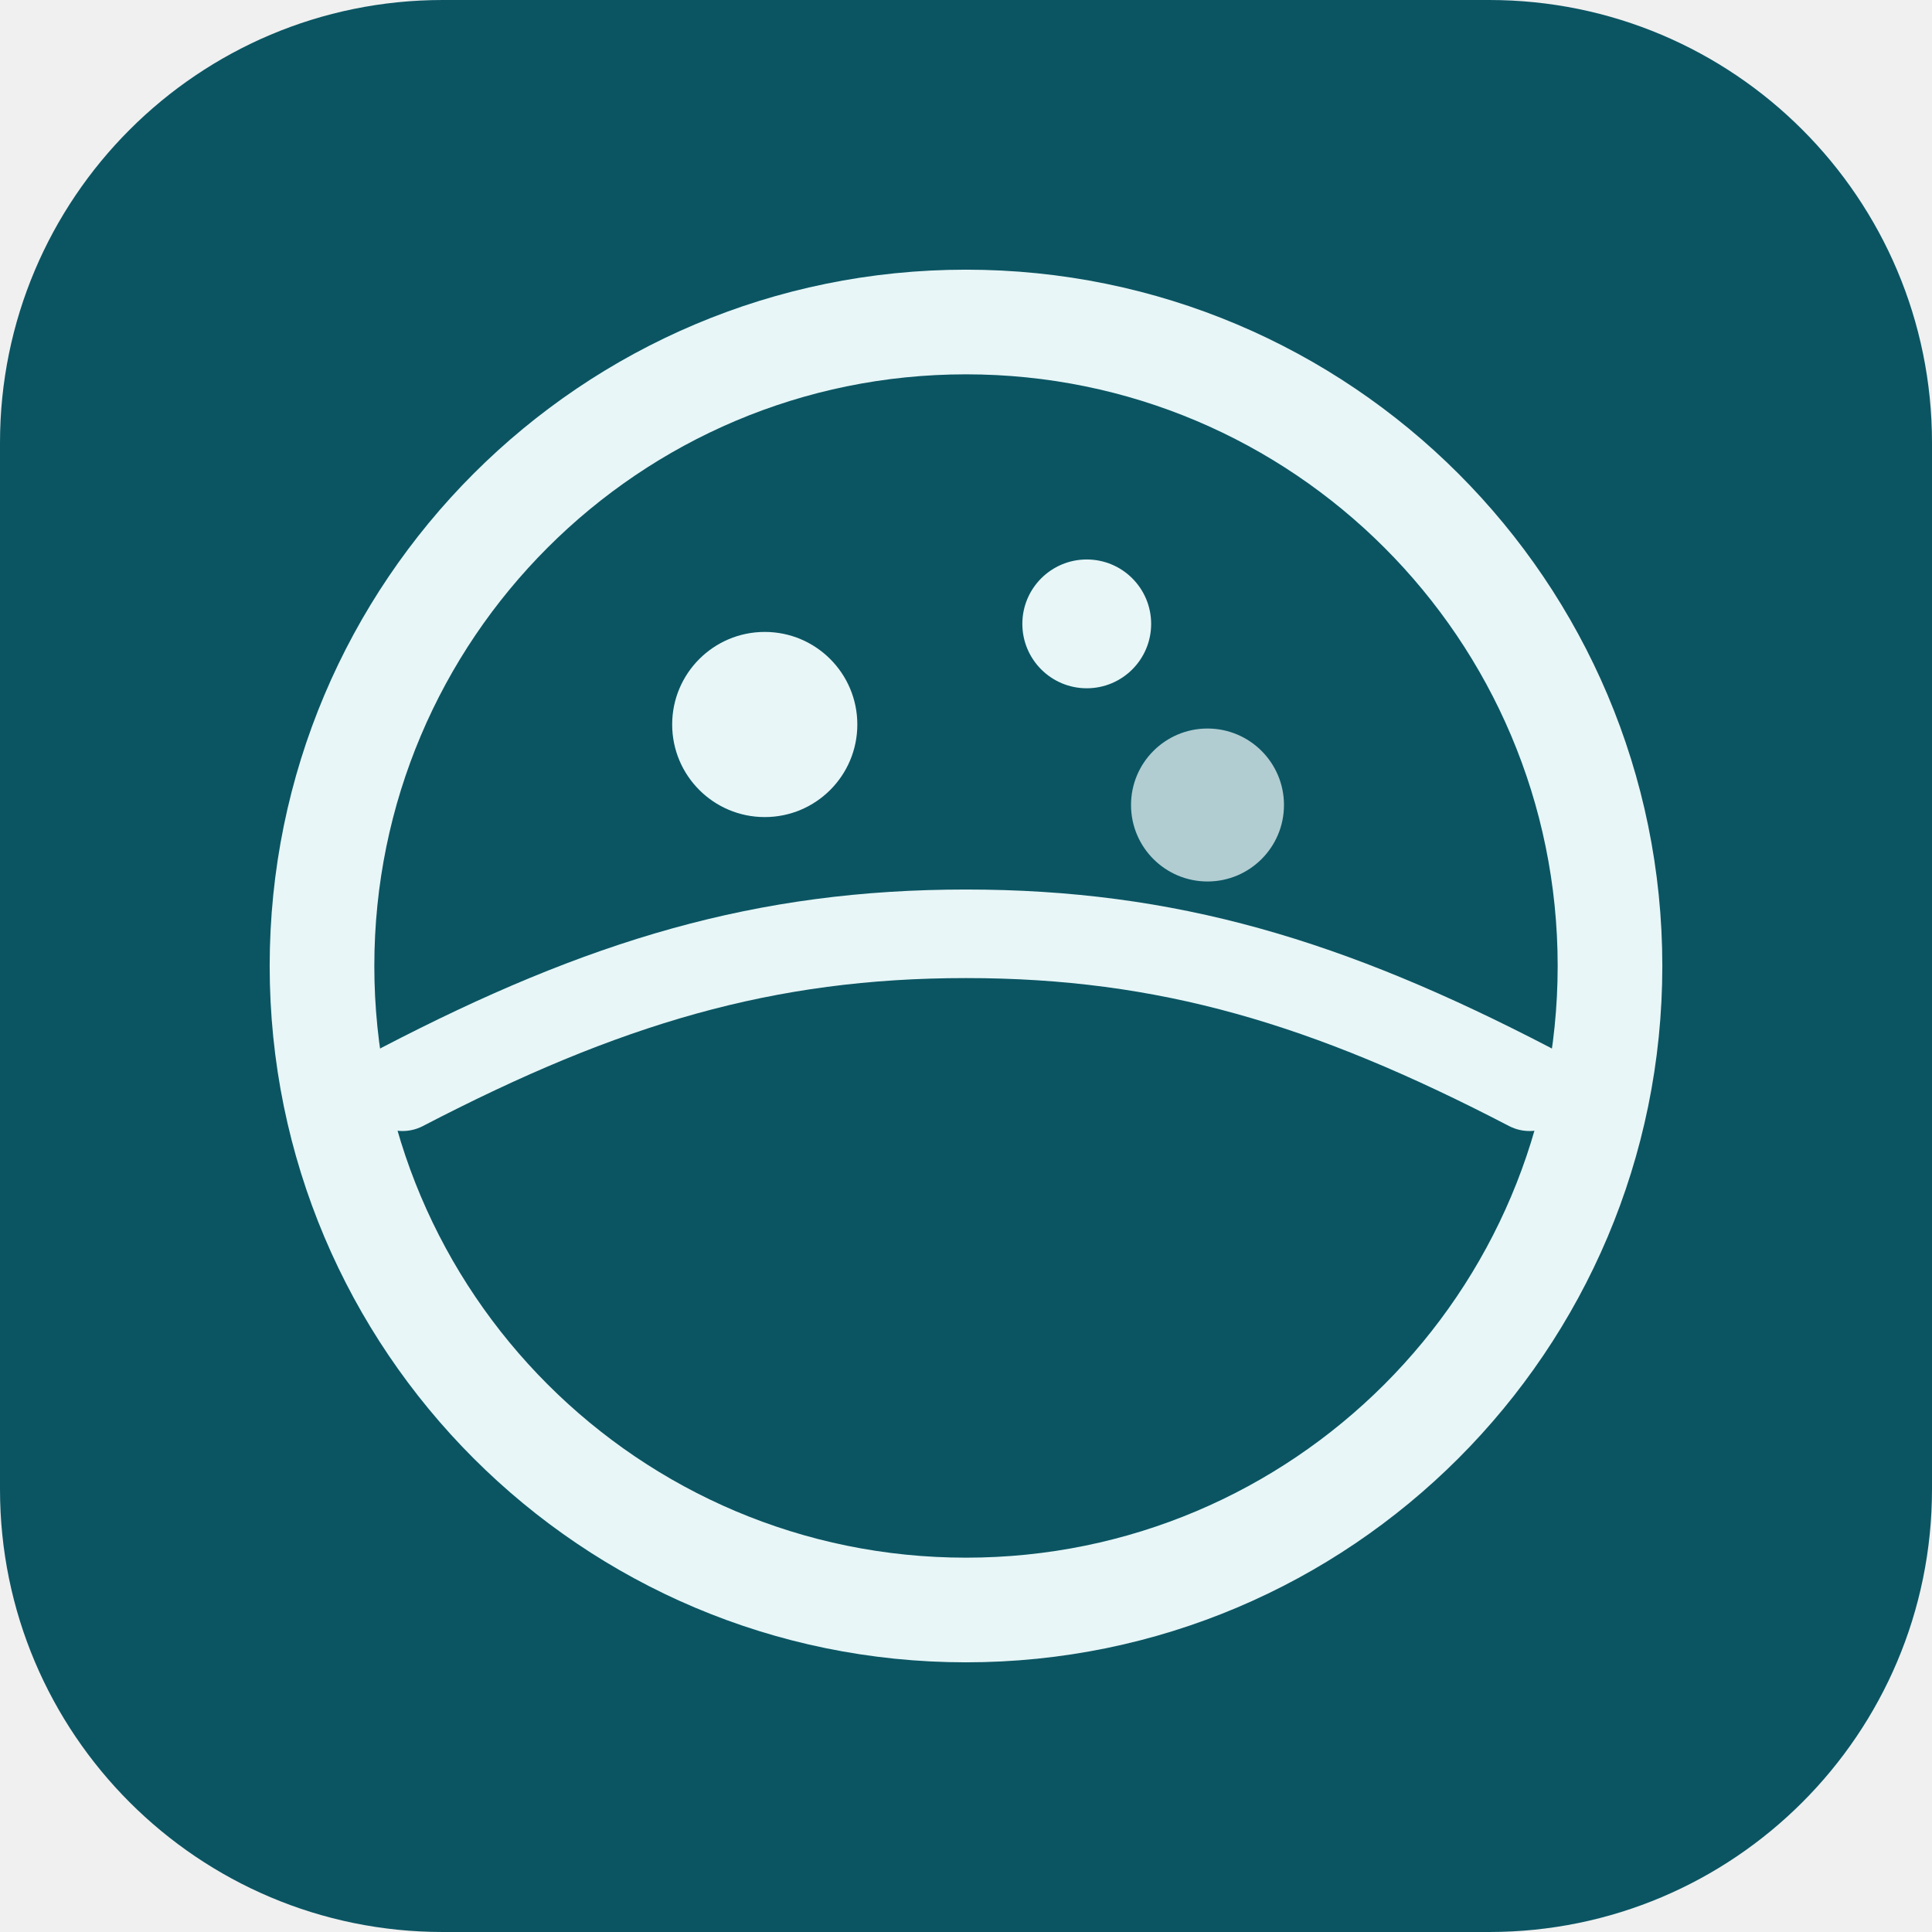
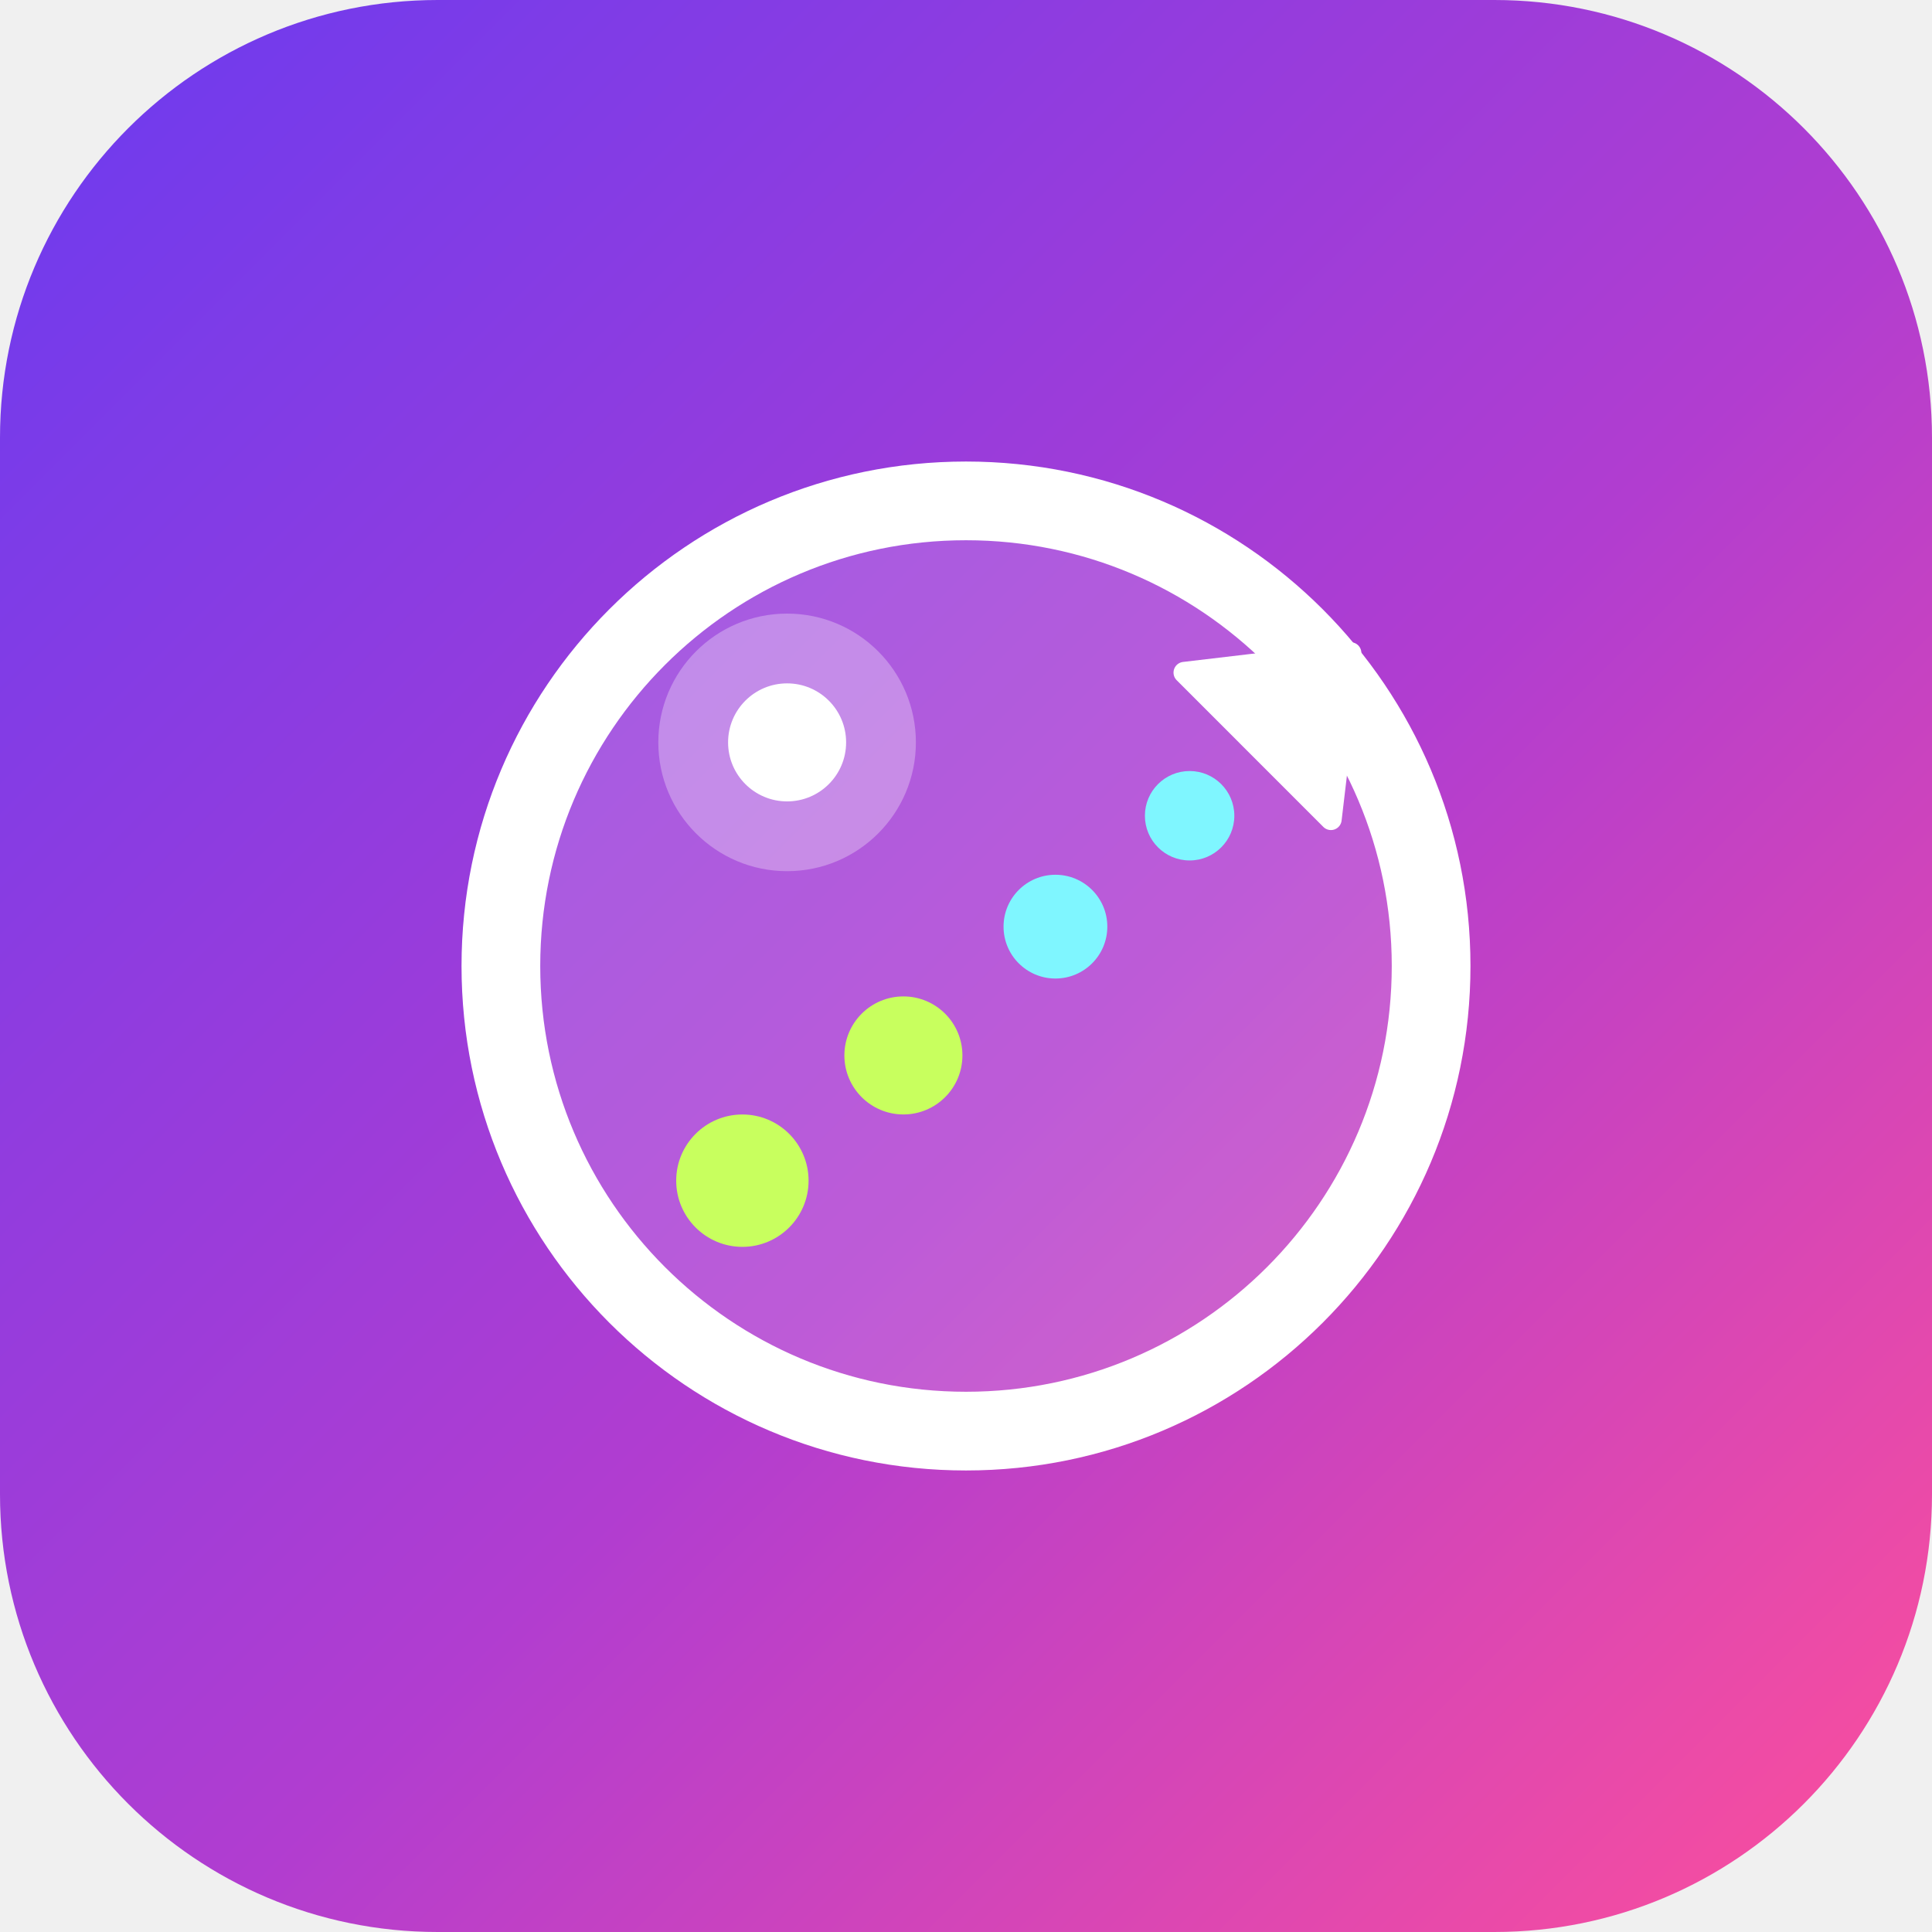
- <svg xmlns="http://www.w3.org/2000/svg" viewBox="0 0 48 48">
-   <rect width="48" height="48" rx="11" fill="#0b5563" />
-   <g fill="none" stroke="#e8f6f7">
-     <circle cx="24" cy="24" r="16" stroke-width="2.6" />
-     <path d="M10 27c5-2.6 9-3.8 14-3.8S33 24.4 38 27" stroke-width="2.2" stroke-linecap="round" />
-   </g>
-   <g fill="#e8f6f7">
-     <circle cx="19" cy="18" r="2.3" />
-     <circle cx="27" cy="15.5" r="1.6" />
-     <circle cx="30" cy="20" r="1.9" opacity=".75" />
+ <svg xmlns="http://www.w3.org/2000/svg" viewBox="0 0 512 512">
+   <defs>
+     <linearGradient id="g" x1="0" y1="0" x2="1" y2="1">
+       <stop offset="0" stop-color="#6A3BF0" />
+       <stop offset=".55" stop-color="#B13DD0" />
+       <stop offset="1" stop-color="#FF4F9A" />
+     </linearGradient>
+   </defs>
+   <rect width="512" height="512" rx="116" fill="url(#g)" />
+   <g>
+     <circle cx="256.00" cy="256.00" r="113.78" fill="#FFFFFF" fill-opacity=".16" />
+     <circle cx="208.59" cy="196.74" r="34.13" fill="#FFFFFF" fill-opacity=".3" />
+     <circle cx="208.59" cy="196.74" r="15.64" fill="#FFFFFF" />
+     <circle cx="256.00" cy="256.00" r="123.26" fill="none" stroke="#FFFFFF" stroke-width="20.86" />
+     <circle cx="196.74" cy="312.89" r="17.54" fill="#C8FF5E" />
+     <circle cx="239.41" cy="279.70" r="15.64" fill="#C8FF5E" />
+     <circle cx="279.70" cy="245.57" r="13.75" fill="#7FF6FF" />
+     <circle cx="315.26" cy="216.18" r="11.85" fill="#7FF6FF" />
+     <path d="M357.93 173.04 L313.84 178.25 L352.71 217.13 Z" fill="#FFFFFF" stroke="#FFFFFF" stroke-width="5.69" stroke-linejoin="round" />
  </g>
</svg>
